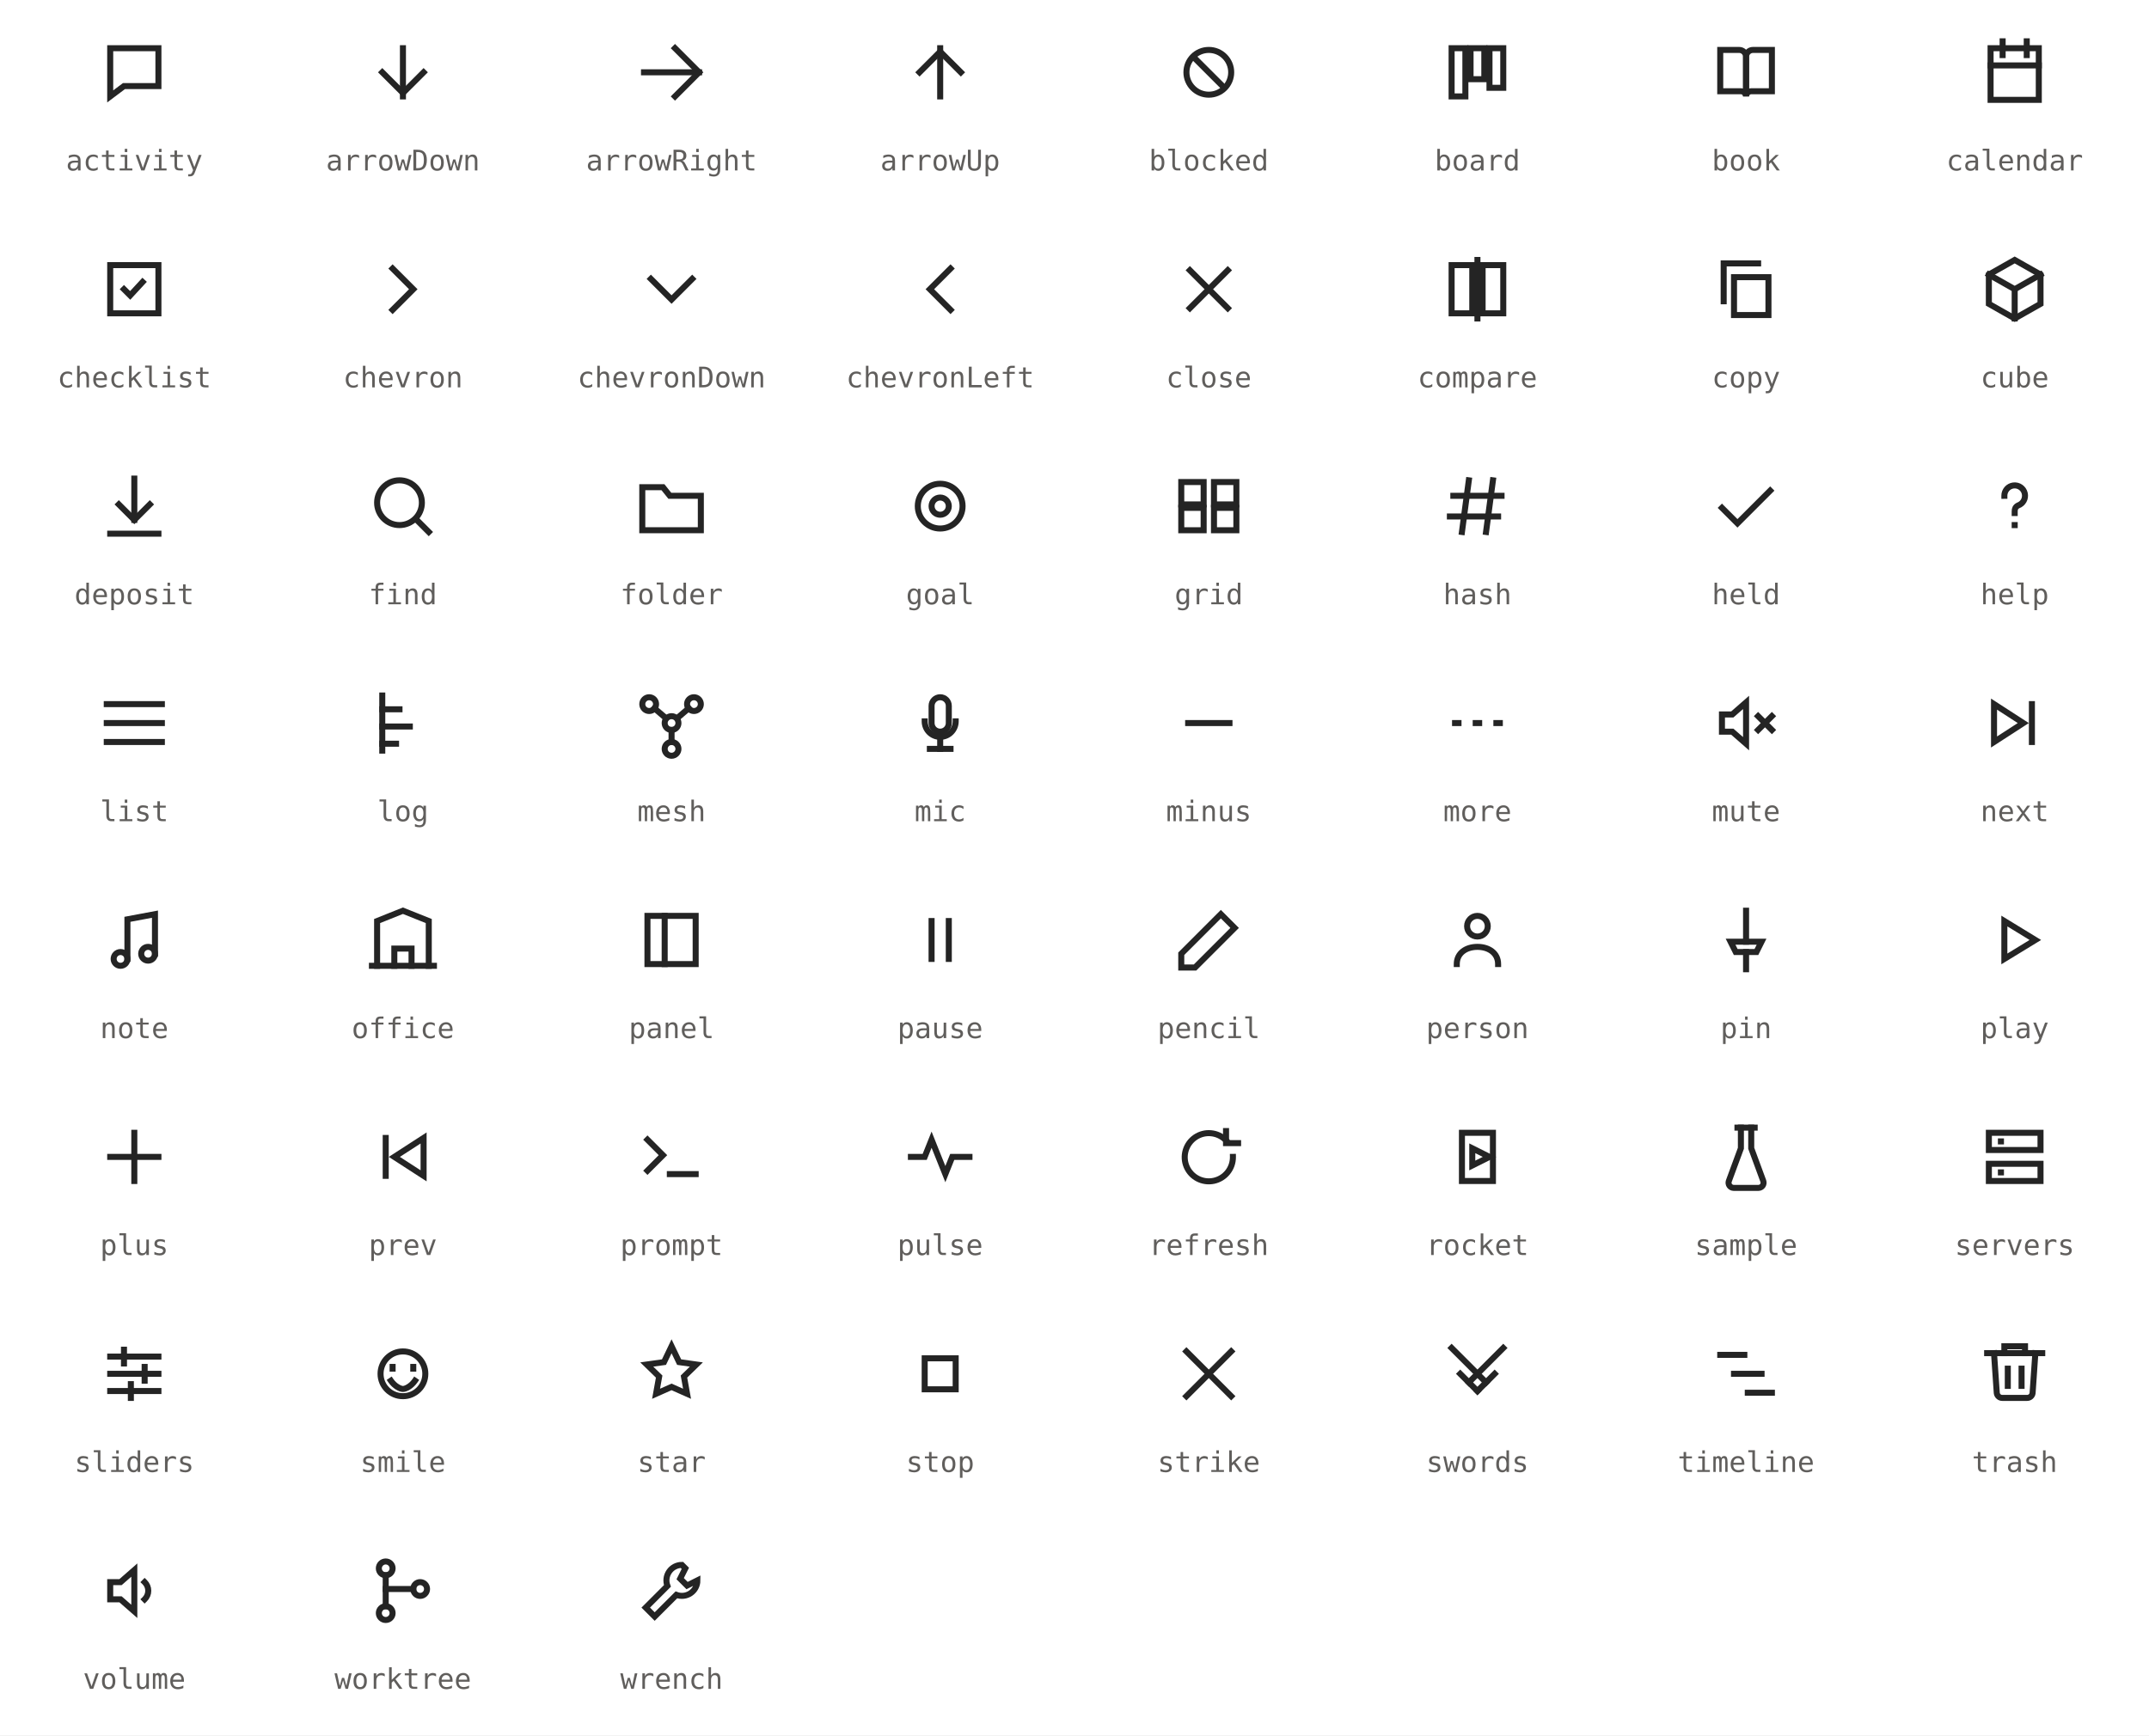
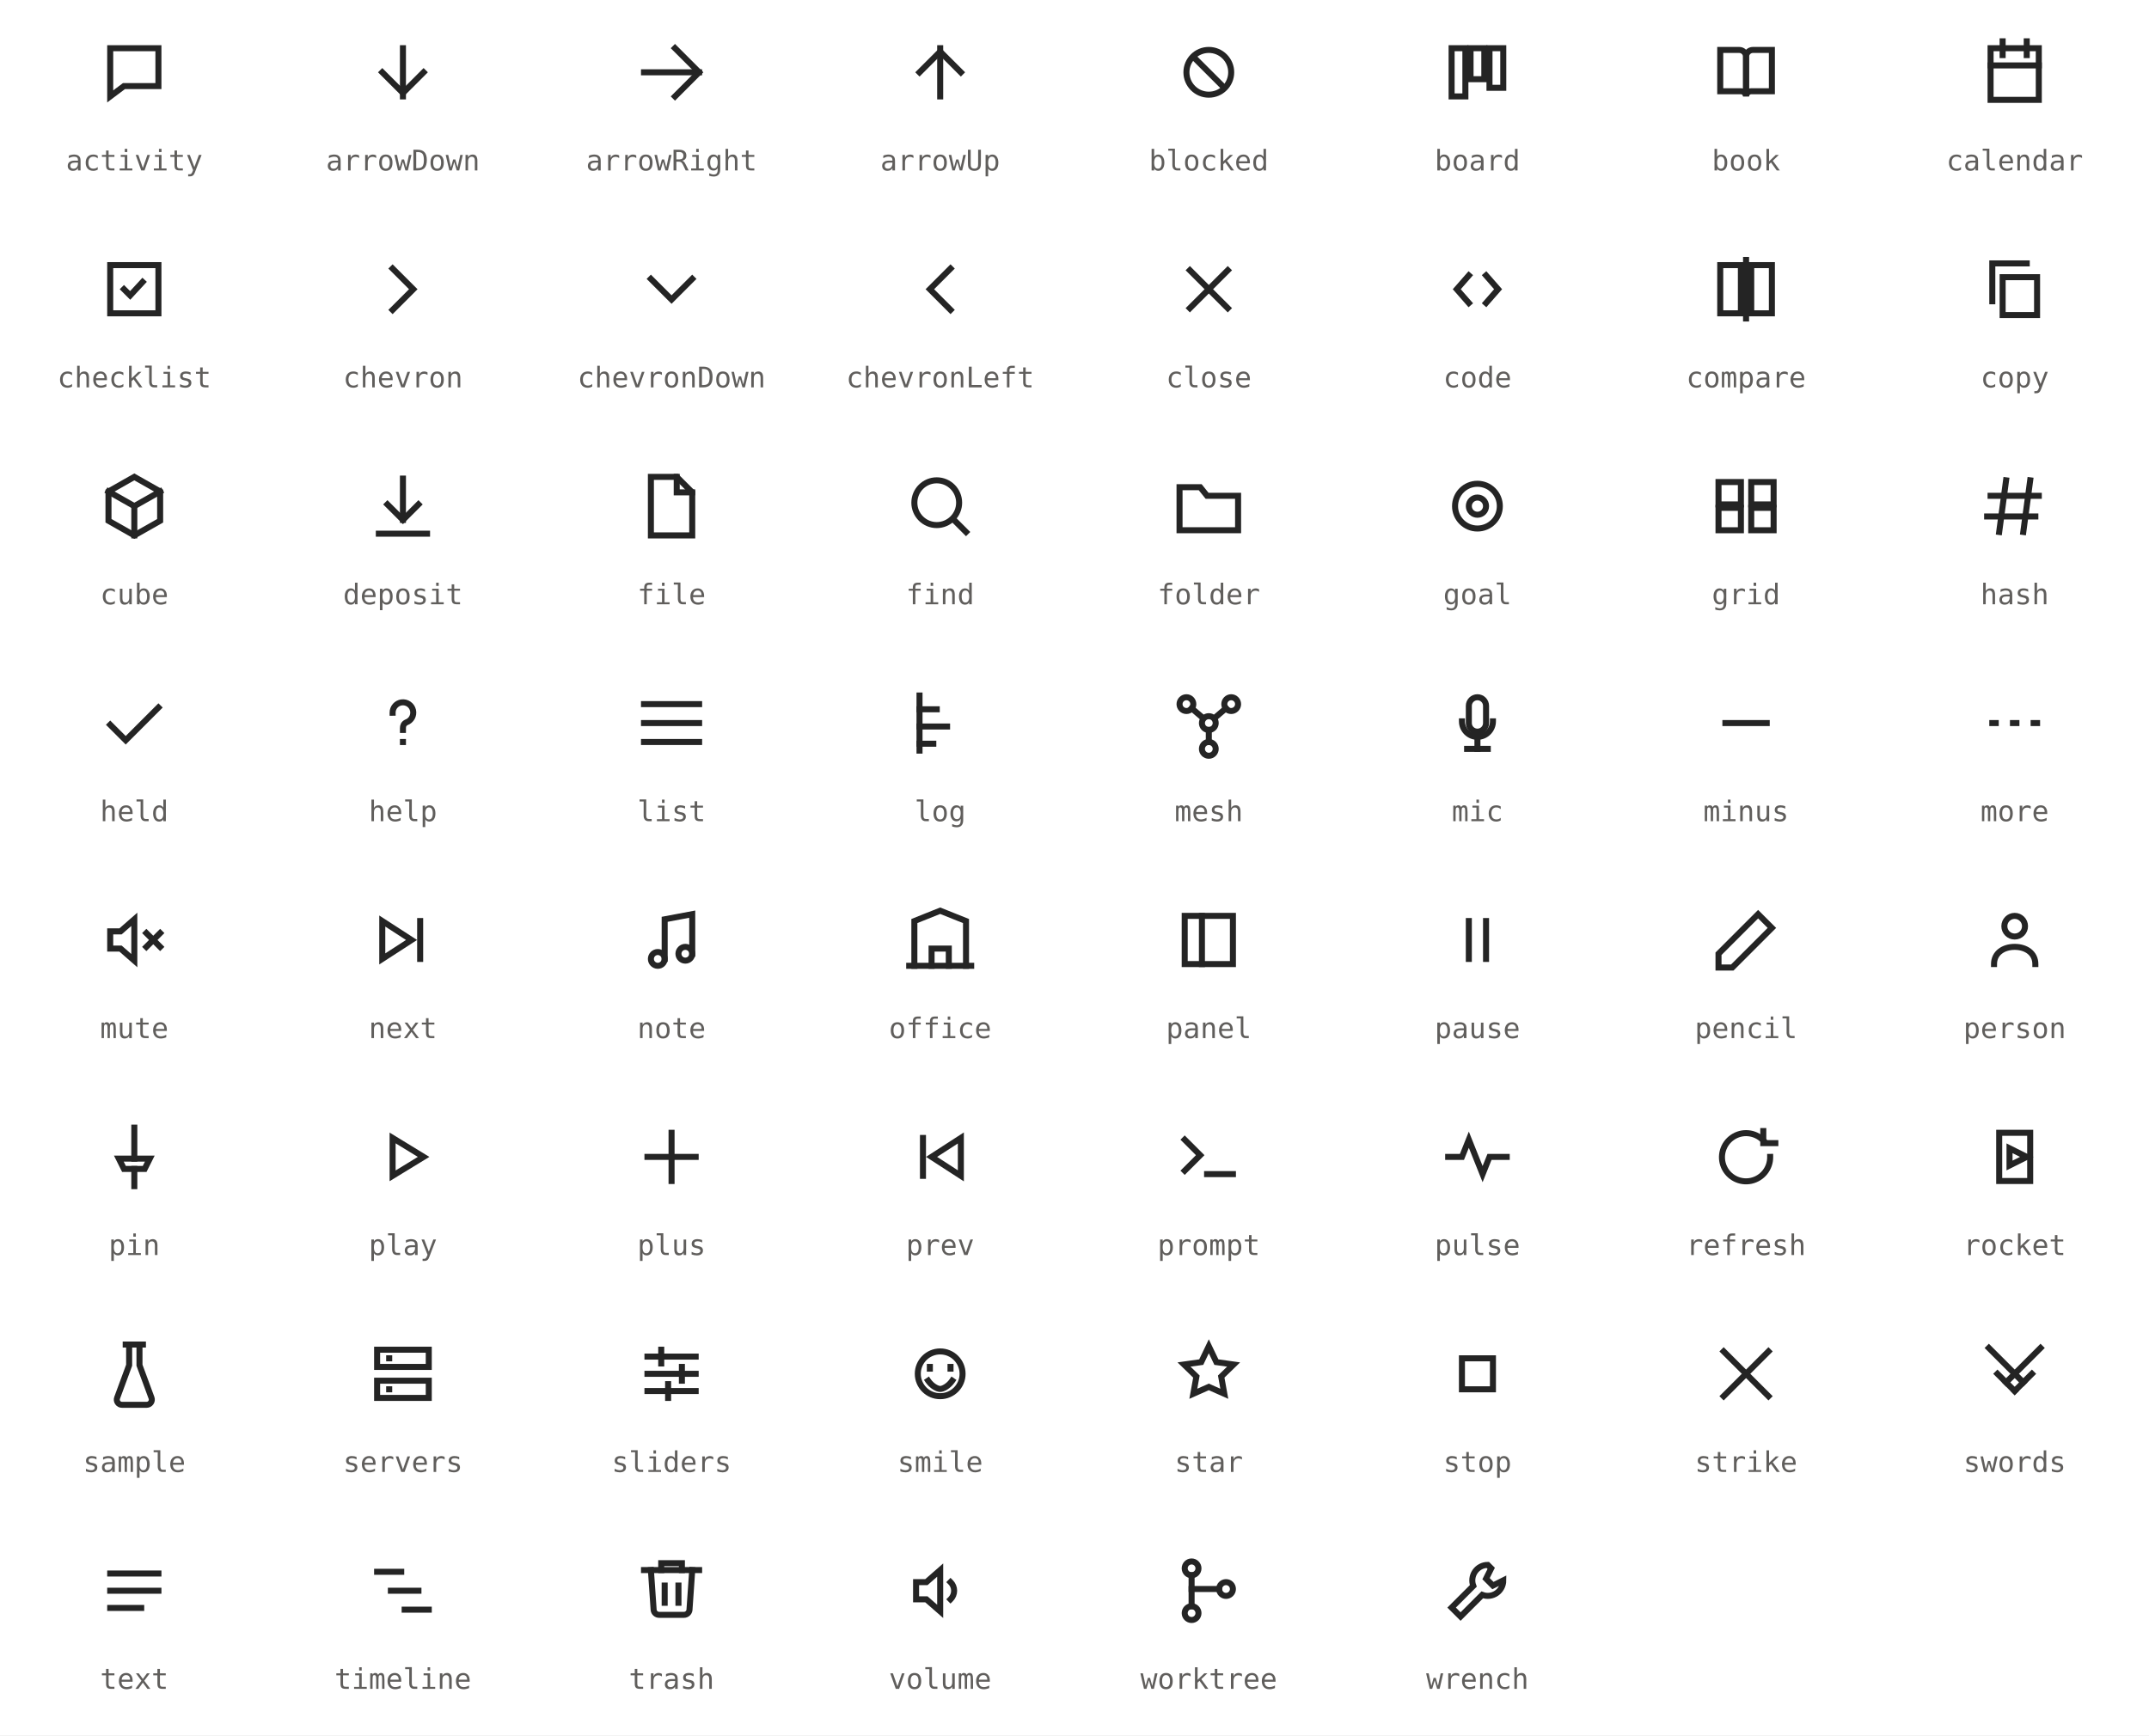
<svg xmlns="http://www.w3.org/2000/svg" viewBox="0 0 832 672" width="832" height="672" role="img" aria-label="clanker icon library">
  <rect width="100%" height="100%" fill="#ffffff" />
  <g transform="translate(36 12) scale(1.333333)" fill="none" stroke="#242424" stroke-width="1.75" stroke-linecap="square" stroke-linejoin="miter">
    <path d="M5 5h14v11H9l-4 3V5z" />
  </g>
  <text x="52" y="66" text-anchor="middle" font-family="ui-monospace, monospace" font-size="11" fill="#605e5c">activity</text>
  <g transform="translate(140 12) scale(1.333333)" fill="none" stroke="#242424" stroke-width="1.75" stroke-linecap="square" stroke-linejoin="miter">
    <path d="M12 5v14" />
    <path d="M6 12l6 6 6-6" />
  </g>
  <text x="156" y="66" text-anchor="middle" font-family="ui-monospace, monospace" font-size="11" fill="#605e5c">arrowDown</text>
  <g transform="translate(244 12) scale(1.333333)" fill="none" stroke="#242424" stroke-width="1.75" stroke-linecap="square" stroke-linejoin="miter">
    <path d="M4 12h16" />
    <path d="M13 5l7 7-7 7" />
  </g>
  <text x="260" y="66" text-anchor="middle" font-family="ui-monospace, monospace" font-size="11" fill="#605e5c">arrowRight</text>
  <g transform="translate(348 12) scale(1.333333)" fill="none" stroke="#242424" stroke-width="1.75" stroke-linecap="square" stroke-linejoin="miter">
    <path d="M12 19V5" />
    <path d="M6 12l6-6 6 6" />
  </g>
  <text x="364" y="66" text-anchor="middle" font-family="ui-monospace, monospace" font-size="11" fill="#605e5c">arrowUp</text>
  <g transform="translate(452 12) scale(1.333333)" fill="none" stroke="#242424" stroke-width="1.75" stroke-linecap="square" stroke-linejoin="miter">
    <path d="M12 5.5a6.5 6.5 0 110 13 6.5 6.5 0 010-13z" />
    <path d="M8 8l8 8" />
  </g>
  <text x="468" y="66" text-anchor="middle" font-family="ui-monospace, monospace" font-size="11" fill="#605e5c">blocked</text>
  <g transform="translate(556 12) scale(1.333333)" fill="none" stroke="#242424" stroke-width="1.75" stroke-linecap="square" stroke-linejoin="miter">
    <path d="M4.5 5h4v14h-4z" />
    <path d="M10 5h4v9h-4z" />
    <path d="M15.5 5h4v11.5h-4z" />
  </g>
  <text x="572" y="66" text-anchor="middle" font-family="ui-monospace, monospace" font-size="11" fill="#605e5c">board</text>
  <g transform="translate(660 12) scale(1.333333)" fill="none" stroke="#242424" stroke-width="1.75" stroke-linecap="square" stroke-linejoin="miter">
    <path d="M4.5 5.5H10a2 2 0 012 2V19a1.5 1.5 0 00-1.5-1.5h-6z" />
    <path d="M19.5 5.5H14a2 2 0 00-2 2V19a1.5 1.5 0 011.5-1.5h6z" />
  </g>
  <text x="676" y="66" text-anchor="middle" font-family="ui-monospace, monospace" font-size="11" fill="#605e5c">book</text>
  <g transform="translate(764 12) scale(1.333333)" fill="none" stroke="#242424" stroke-width="1.75" stroke-linecap="square" stroke-linejoin="miter">
    <path d="M5 5h14v15H5z" />
    <path d="M5 10h14" />
    <path d="M8.5 3v4" />
    <path d="M15.5 3v4" />
  </g>
  <text x="780" y="66" text-anchor="middle" font-family="ui-monospace, monospace" font-size="11" fill="#605e5c">calendar</text>
  <g transform="translate(36 96) scale(1.333333)" fill="none" stroke="#242424" stroke-width="1.75" stroke-linecap="square" stroke-linejoin="miter">
    <path d="M5 5h14v14H5z" />
    <path d="M9 12l1.8 1.8 3.6-3.9" />
  </g>
  <text x="52" y="150" text-anchor="middle" font-family="ui-monospace, monospace" font-size="11" fill="#605e5c">checklist</text>
  <g transform="translate(140 96) scale(1.333333)" fill="none" stroke="#242424" stroke-width="1.75" stroke-linecap="square" stroke-linejoin="miter">
    <path d="M9 6l6 6-6 6" />
  </g>
  <text x="156" y="150" text-anchor="middle" font-family="ui-monospace, monospace" font-size="11" fill="#605e5c">chevron</text>
  <g transform="translate(244 96) scale(1.333333)" fill="none" stroke="#242424" stroke-width="1.75" stroke-linecap="square" stroke-linejoin="miter">
    <path d="M6 9l6 6 6-6" />
  </g>
  <text x="260" y="150" text-anchor="middle" font-family="ui-monospace, monospace" font-size="11" fill="#605e5c">chevronDown</text>
  <g transform="translate(348 96) scale(1.333333)" fill="none" stroke="#242424" stroke-width="1.75" stroke-linecap="square" stroke-linejoin="miter">
    <path d="M15 6l-6 6 6 6" />
  </g>
  <text x="364" y="150" text-anchor="middle" font-family="ui-monospace, monospace" font-size="11" fill="#605e5c">chevronLeft</text>
  <g transform="translate(452 96) scale(1.333333)" fill="none" stroke="#242424" stroke-width="1.75" stroke-linecap="square" stroke-linejoin="miter">
    <path d="M6.5 6.5l11 11" />
    <path d="M17.5 6.5l-11 11" />
  </g>
  <text x="468" y="150" text-anchor="middle" font-family="ui-monospace, monospace" font-size="11" fill="#605e5c">close</text>
  <g transform="translate(556 96) scale(1.333333)" fill="none" stroke="#242424" stroke-width="1.75" stroke-linecap="square" stroke-linejoin="miter">
+     <path d="M9.5 8L6 12l3.5 4" />
+     <path d="M14.5 8L18 12l-3.5 4" />
+   </g>
+   <text x="572" y="150" text-anchor="middle" font-family="ui-monospace, monospace" font-size="11" fill="#605e5c">code</text>
+   <g transform="translate(660 96) scale(1.333333)" fill="none" stroke="#242424" stroke-width="1.75" stroke-linecap="square" stroke-linejoin="miter">
    <path d="M4.5 5h6v14h-6z" />
    <path d="M13.5 5h6v14h-6z" />
    <path d="M12 3.5v17" />
  </g>
-   <text x="572" y="150" text-anchor="middle" font-family="ui-monospace, monospace" font-size="11" fill="#605e5c">compare</text>
-   <g transform="translate(660 96) scale(1.333333)" fill="none" stroke="#242424" stroke-width="1.75" stroke-linecap="square" stroke-linejoin="miter">
+   <text x="676" y="150" text-anchor="middle" font-family="ui-monospace, monospace" font-size="11" fill="#605e5c">compare</text>
+   <g transform="translate(764 96) scale(1.333333)" fill="none" stroke="#242424" stroke-width="1.75" stroke-linecap="square" stroke-linejoin="miter">
    <path d="M8.5 8.5h10v11h-10z" />
    <path d="M5.5 15.5v-11h10" />
  </g>
-   <text x="676" y="150" text-anchor="middle" font-family="ui-monospace, monospace" font-size="11" fill="#605e5c">copy</text>
-   <g transform="translate(764 96) scale(1.333333)" fill="none" stroke="#242424" stroke-width="1.75" stroke-linecap="square" stroke-linejoin="miter">
+   <text x="780" y="150" text-anchor="middle" font-family="ui-monospace, monospace" font-size="11" fill="#605e5c">copy</text>
+   <g transform="translate(36 180) scale(1.333333)" fill="none" stroke="#242424" stroke-width="1.75" stroke-linecap="square" stroke-linejoin="miter">
    <path d="M12 3.5l7.5 4.25v8.5L12 20.5l-7.5-4.25v-8.5z" />
    <path d="M4.5 7.75L12 12l7.5-4.25" />
    <path d="M12 12v8.5" />
  </g>
-   <text x="780" y="150" text-anchor="middle" font-family="ui-monospace, monospace" font-size="11" fill="#605e5c">cube</text>
-   <g transform="translate(36 180) scale(1.333333)" fill="none" stroke="#242424" stroke-width="1.75" stroke-linecap="square" stroke-linejoin="miter">
+   <text x="52" y="234" text-anchor="middle" font-family="ui-monospace, monospace" font-size="11" fill="#605e5c">cube</text>
+   <g transform="translate(140 180) scale(1.333333)" fill="none" stroke="#242424" stroke-width="1.75" stroke-linecap="square" stroke-linejoin="miter">
    <path d="M12 4v12" />
    <path d="M7.5 11.5L12 16l4.5-4.5" />
    <path d="M5 20h14" />
  </g>
-   <text x="52" y="234" text-anchor="middle" font-family="ui-monospace, monospace" font-size="11" fill="#605e5c">deposit</text>
-   <g transform="translate(140 180) scale(1.333333)" fill="none" stroke="#242424" stroke-width="1.75" stroke-linecap="square" stroke-linejoin="miter">
+   <text x="156" y="234" text-anchor="middle" font-family="ui-monospace, monospace" font-size="11" fill="#605e5c">deposit</text>
+   <g transform="translate(244 180) scale(1.333333)" fill="none" stroke="#242424" stroke-width="1.75" stroke-linecap="square" stroke-linejoin="miter">
+     <path d="M6 3.5h7.5l4.5 4.5v12.5h-12z" />
+     <path d="M13.5 3.5V8h4.5" />
+   </g>
+   <text x="260" y="234" text-anchor="middle" font-family="ui-monospace, monospace" font-size="11" fill="#605e5c">file</text>
+   <g transform="translate(348 180) scale(1.333333)" fill="none" stroke="#242424" stroke-width="1.75" stroke-linecap="square" stroke-linejoin="miter">
    <path d="M11 4.5a6.5 6.5 0 100 13 6.5 6.5 0 000-13z" />
    <path d="M16 16l3.5 3.5" />
  </g>
-   <text x="156" y="234" text-anchor="middle" font-family="ui-monospace, monospace" font-size="11" fill="#605e5c">find</text>
-   <g transform="translate(244 180) scale(1.333333)" fill="none" stroke="#242424" stroke-width="1.75" stroke-linecap="square" stroke-linejoin="miter">
+   <text x="364" y="234" text-anchor="middle" font-family="ui-monospace, monospace" font-size="11" fill="#605e5c">find</text>
+   <g transform="translate(452 180) scale(1.333333)" fill="none" stroke="#242424" stroke-width="1.75" stroke-linecap="square" stroke-linejoin="miter">
    <path d="M3.5 6.5h6l2 2.5h9v10h-17z" />
  </g>
-   <text x="260" y="234" text-anchor="middle" font-family="ui-monospace, monospace" font-size="11" fill="#605e5c">folder</text>
-   <g transform="translate(348 180) scale(1.333333)" fill="none" stroke="#242424" stroke-width="1.75" stroke-linecap="square" stroke-linejoin="miter">
+   <text x="468" y="234" text-anchor="middle" font-family="ui-monospace, monospace" font-size="11" fill="#605e5c">folder</text>
+   <g transform="translate(556 180) scale(1.333333)" fill="none" stroke="#242424" stroke-width="1.75" stroke-linecap="square" stroke-linejoin="miter">
    <path d="M12 5.5a6.5 6.5 0 110 13 6.5 6.5 0 010-13z" />
    <path d="M12 9.5a2.5 2.5 0 110 5 2.5 2.5 0 010-5z" />
  </g>
-   <text x="364" y="234" text-anchor="middle" font-family="ui-monospace, monospace" font-size="11" fill="#605e5c">goal</text>
-   <g transform="translate(452 180) scale(1.333333)" fill="none" stroke="#242424" stroke-width="1.75" stroke-linecap="square" stroke-linejoin="miter">
+   <text x="572" y="234" text-anchor="middle" font-family="ui-monospace, monospace" font-size="11" fill="#605e5c">goal</text>
+   <g transform="translate(660 180) scale(1.333333)" fill="none" stroke="#242424" stroke-width="1.75" stroke-linecap="square" stroke-linejoin="miter">
    <path d="M4 5h6.5v6.5H4z" />
    <path d="M13.5 5H20v6.5h-6.5z" />
    <path d="M4 12.5h6.5V19H4z" />
    <path d="M13.5 12.5H20V19h-6.5z" />
  </g>
-   <text x="468" y="234" text-anchor="middle" font-family="ui-monospace, monospace" font-size="11" fill="#605e5c">grid</text>
-   <g transform="translate(556 180) scale(1.333333)" fill="none" stroke="#242424" stroke-width="1.75" stroke-linecap="square" stroke-linejoin="miter">
+   <text x="676" y="234" text-anchor="middle" font-family="ui-monospace, monospace" font-size="11" fill="#605e5c">grid</text>
+   <g transform="translate(764 180) scale(1.333333)" fill="none" stroke="#242424" stroke-width="1.75" stroke-linecap="square" stroke-linejoin="miter">
    <path d="M9.5 4.5l-2 15" />
    <path d="M16.5 4.5l-2 15" />
    <path d="M5 9h14" />
    <path d="M4 15h14" />
  </g>
-   <text x="572" y="234" text-anchor="middle" font-family="ui-monospace, monospace" font-size="11" fill="#605e5c">hash</text>
-   <g transform="translate(660 180) scale(1.333333)" fill="none" stroke="#242424" stroke-width="1.75" stroke-linecap="square" stroke-linejoin="miter">
+   <text x="780" y="234" text-anchor="middle" font-family="ui-monospace, monospace" font-size="11" fill="#605e5c">hash</text>
+   <g transform="translate(36 264) scale(1.333333)" fill="none" stroke="#242424" stroke-width="1.75" stroke-linecap="square" stroke-linejoin="miter">
    <path d="M5 12.5l4.5 4.5L19 7.5" />
  </g>
-   <text x="676" y="234" text-anchor="middle" font-family="ui-monospace, monospace" font-size="11" fill="#605e5c">held</text>
-   <g transform="translate(764 180) scale(1.333333)" fill="none" stroke="#242424" stroke-width="1.75" stroke-linecap="square" stroke-linejoin="miter">
+   <text x="52" y="318" text-anchor="middle" font-family="ui-monospace, monospace" font-size="11" fill="#605e5c">held</text>
+   <g transform="translate(140 264) scale(1.333333)" fill="none" stroke="#242424" stroke-width="1.75" stroke-linecap="square" stroke-linejoin="miter">
    <path d="M9 9a3 3 0 114 2.8c-.8.4-1 1-1 1.7v.5" />
    <path d="M12 17.5v.01" />
  </g>
-   <text x="780" y="234" text-anchor="middle" font-family="ui-monospace, monospace" font-size="11" fill="#605e5c">help</text>
-   <g transform="translate(36 264) scale(1.333333)" fill="none" stroke="#242424" stroke-width="1.75" stroke-linecap="square" stroke-linejoin="miter">
+   <text x="156" y="318" text-anchor="middle" font-family="ui-monospace, monospace" font-size="11" fill="#605e5c">help</text>
+   <g transform="translate(244 264) scale(1.333333)" fill="none" stroke="#242424" stroke-width="1.75" stroke-linecap="square" stroke-linejoin="miter">
    <path d="M4 6.5h16" />
    <path d="M4 12h16" />
    <path d="M4 17.5h16" />
  </g>
-   <text x="52" y="318" text-anchor="middle" font-family="ui-monospace, monospace" font-size="11" fill="#605e5c">list</text>
-   <g transform="translate(140 264) scale(1.333333)" fill="none" stroke="#242424" stroke-width="1.75" stroke-linecap="square" stroke-linejoin="miter">
+   <text x="260" y="318" text-anchor="middle" font-family="ui-monospace, monospace" font-size="11" fill="#605e5c">list</text>
+   <g transform="translate(348 264) scale(1.333333)" fill="none" stroke="#242424" stroke-width="1.75" stroke-linecap="square" stroke-linejoin="miter">
    <path d="M6 4v16" />
    <path d="M6 8h5" />
    <path d="M6 13h8" />
    <path d="M6 18h4" />
  </g>
-   <text x="156" y="318" text-anchor="middle" font-family="ui-monospace, monospace" font-size="11" fill="#605e5c">log</text>
-   <g transform="translate(244 264) scale(1.333333)" fill="none" stroke="#242424" stroke-width="1.75" stroke-linecap="square" stroke-linejoin="miter">
+   <text x="364" y="318" text-anchor="middle" font-family="ui-monospace, monospace" font-size="11" fill="#605e5c">log</text>
+   <g transform="translate(452 264) scale(1.333333)" fill="none" stroke="#242424" stroke-width="1.75" stroke-linecap="square" stroke-linejoin="miter">
    <path d="M12 10a2 2 0 110 4 2 2 0 010-4z" />
    <path d="M5.5 4.5a2 2 0 110 4 2 2 0 010-4z" />
    <path d="M18.5 4.5a2 2 0 110 4 2 2 0 010-4z" />
    <path d="M12 17.5a2 2 0 110 4 2 2 0 010-4z" />
    <path d="M7 7.7l3.4 2.9" />
    <path d="M17 7.7l-3.4 2.9" />
    <path d="M12 14v3.5" />
  </g>
-   <text x="260" y="318" text-anchor="middle" font-family="ui-monospace, monospace" font-size="11" fill="#605e5c">mesh</text>
-   <g transform="translate(348 264) scale(1.333333)" fill="none" stroke="#242424" stroke-width="1.75" stroke-linecap="square" stroke-linejoin="miter">
+   <text x="468" y="318" text-anchor="middle" font-family="ui-monospace, monospace" font-size="11" fill="#605e5c">mesh</text>
+   <g transform="translate(556 264) scale(1.333333)" fill="none" stroke="#242424" stroke-width="1.75" stroke-linecap="square" stroke-linejoin="miter">
    <path d="M12 4.5a2.5 2.5 0 00-2.5 2.5v5a2.5 2.5 0 005 0v-5A2.5 2.5 0 0012 4.5z" />
    <path d="M7.5 11.5a4.5 4.5 0 009 0" />
    <path d="M12 16v3.5" />
    <path d="M9 19.5h6" />
  </g>
-   <text x="364" y="318" text-anchor="middle" font-family="ui-monospace, monospace" font-size="11" fill="#605e5c">mic</text>
-   <g transform="translate(452 264) scale(1.333333)" fill="none" stroke="#242424" stroke-width="1.75" stroke-linecap="square" stroke-linejoin="miter">
+   <text x="572" y="318" text-anchor="middle" font-family="ui-monospace, monospace" font-size="11" fill="#605e5c">mic</text>
+   <g transform="translate(660 264) scale(1.333333)" fill="none" stroke="#242424" stroke-width="1.75" stroke-linecap="square" stroke-linejoin="miter">
    <path d="M6 12h12" />
  </g>
-   <text x="468" y="318" text-anchor="middle" font-family="ui-monospace, monospace" font-size="11" fill="#605e5c">minus</text>
-   <g transform="translate(556 264) scale(1.333333)" fill="none" stroke="#242424" stroke-width="1.75" stroke-linecap="square" stroke-linejoin="miter">
+   <text x="676" y="318" text-anchor="middle" font-family="ui-monospace, monospace" font-size="11" fill="#605e5c">minus</text>
+   <g transform="translate(764 264) scale(1.333333)" fill="none" stroke="#242424" stroke-width="1.75" stroke-linecap="square" stroke-linejoin="miter">
    <path d="M5.5 12h1" />
    <path d="M11.5 12h1" />
    <path d="M17.5 12h1" />
  </g>
-   <text x="572" y="318" text-anchor="middle" font-family="ui-monospace, monospace" font-size="11" fill="#605e5c">more</text>
-   <g transform="translate(660 264) scale(1.333333)" fill="none" stroke="#242424" stroke-width="1.75" stroke-linecap="square" stroke-linejoin="miter">
+   <text x="780" y="318" text-anchor="middle" font-family="ui-monospace, monospace" font-size="11" fill="#605e5c">more</text>
+   <g transform="translate(36 348) scale(1.333333)" fill="none" stroke="#242424" stroke-width="1.75" stroke-linecap="square" stroke-linejoin="miter">
    <path d="M5 9.5h3l4-3.5v12l-4-3.5H5z" />
    <path d="M15.5 10l4 4" />
    <path d="M19.5 10l-4 4" />
  </g>
-   <text x="676" y="318" text-anchor="middle" font-family="ui-monospace, monospace" font-size="11" fill="#605e5c">mute</text>
-   <g transform="translate(764 264) scale(1.333333)" fill="none" stroke="#242424" stroke-width="1.75" stroke-linecap="square" stroke-linejoin="miter">
+   <text x="52" y="402" text-anchor="middle" font-family="ui-monospace, monospace" font-size="11" fill="#605e5c">mute</text>
+   <g transform="translate(140 348) scale(1.333333)" fill="none" stroke="#242424" stroke-width="1.75" stroke-linecap="square" stroke-linejoin="miter">
    <path d="M17 6.5v11" />
    <path d="M6 6.5l8.5 5.5L6 17.5z" />
  </g>
-   <text x="780" y="318" text-anchor="middle" font-family="ui-monospace, monospace" font-size="11" fill="#605e5c">next</text>
-   <g transform="translate(36 348) scale(1.333333)" fill="none" stroke="#242424" stroke-width="1.75" stroke-linecap="square" stroke-linejoin="miter">
+   <text x="156" y="402" text-anchor="middle" font-family="ui-monospace, monospace" font-size="11" fill="#605e5c">next</text>
+   <g transform="translate(244 348) scale(1.333333)" fill="none" stroke="#242424" stroke-width="1.75" stroke-linecap="square" stroke-linejoin="miter">
    <path d="M10 17.5V6l8-1.5V16" />
    <path d="M8 15.5a2 2 0 100 4 2 2 0 000-4z" />
    <path d="M16 14a2 2 0 100 4 2 2 0 000-4z" />
  </g>
-   <text x="52" y="402" text-anchor="middle" font-family="ui-monospace, monospace" font-size="11" fill="#605e5c">note</text>
-   <g transform="translate(140 348) scale(1.333333)" fill="none" stroke="#242424" stroke-width="1.75" stroke-linecap="square" stroke-linejoin="miter">
+   <text x="260" y="402" text-anchor="middle" font-family="ui-monospace, monospace" font-size="11" fill="#605e5c">note</text>
+   <g transform="translate(348 348) scale(1.333333)" fill="none" stroke="#242424" stroke-width="1.75" stroke-linecap="square" stroke-linejoin="miter">
    <path d="M4.5 19.5v-13l7.5-3 7.5 3v13" />
    <path d="M9.5 19.5v-5h5v5" />
    <path d="M3 19.5h18" />
  </g>
-   <text x="156" y="402" text-anchor="middle" font-family="ui-monospace, monospace" font-size="11" fill="#605e5c">office</text>
-   <g transform="translate(244 348) scale(1.333333)" fill="none" stroke="#242424" stroke-width="1.75" stroke-linecap="square" stroke-linejoin="miter">
+   <text x="364" y="402" text-anchor="middle" font-family="ui-monospace, monospace" font-size="11" fill="#605e5c">office</text>
+   <g transform="translate(452 348) scale(1.333333)" fill="none" stroke="#242424" stroke-width="1.75" stroke-linecap="square" stroke-linejoin="miter">
    <path d="M5 5h14v14H5z" />
    <path d="M10 5v14" />
  </g>
-   <text x="260" y="402" text-anchor="middle" font-family="ui-monospace, monospace" font-size="11" fill="#605e5c">panel</text>
-   <g transform="translate(348 348) scale(1.333333)" fill="none" stroke="#242424" stroke-width="1.75" stroke-linecap="square" stroke-linejoin="miter">
+   <text x="468" y="402" text-anchor="middle" font-family="ui-monospace, monospace" font-size="11" fill="#605e5c">panel</text>
+   <g transform="translate(556 348) scale(1.333333)" fill="none" stroke="#242424" stroke-width="1.75" stroke-linecap="square" stroke-linejoin="miter">
    <path d="M9.5 6.5v11" />
    <path d="M14.5 6.5v11" />
  </g>
-   <text x="364" y="402" text-anchor="middle" font-family="ui-monospace, monospace" font-size="11" fill="#605e5c">pause</text>
-   <g transform="translate(452 348) scale(1.333333)" fill="none" stroke="#242424" stroke-width="1.75" stroke-linecap="square" stroke-linejoin="miter">
+   <text x="572" y="402" text-anchor="middle" font-family="ui-monospace, monospace" font-size="11" fill="#605e5c">pause</text>
+   <g transform="translate(660 348) scale(1.333333)" fill="none" stroke="#242424" stroke-width="1.75" stroke-linecap="square" stroke-linejoin="miter">
    <path d="M15.5 4.5L19.5 8.5 8 20H4v-4L15.5 4.5z" />
  </g>
-   <text x="468" y="402" text-anchor="middle" font-family="ui-monospace, monospace" font-size="11" fill="#605e5c">pencil</text>
-   <g transform="translate(556 348) scale(1.333333)" fill="none" stroke="#242424" stroke-width="1.75" stroke-linecap="square" stroke-linejoin="miter">
+   <text x="676" y="402" text-anchor="middle" font-family="ui-monospace, monospace" font-size="11" fill="#605e5c">pencil</text>
+   <g transform="translate(764 348) scale(1.333333)" fill="none" stroke="#242424" stroke-width="1.75" stroke-linecap="square" stroke-linejoin="miter">
    <path d="M12 5a3 3 0 100 6 3 3 0 000-6z" />
    <path d="M6 19c0-3.2 2.7-5 6-5s6 1.8 6 5" />
  </g>
-   <text x="572" y="402" text-anchor="middle" font-family="ui-monospace, monospace" font-size="11" fill="#605e5c">person</text>
-   <g transform="translate(660 348) scale(1.333333)" fill="none" stroke="#242424" stroke-width="1.75" stroke-linecap="square" stroke-linejoin="miter">
+   <text x="780" y="402" text-anchor="middle" font-family="ui-monospace, monospace" font-size="11" fill="#605e5c">person</text>
+   <g transform="translate(36 432) scale(1.333333)" fill="none" stroke="#242424" stroke-width="1.75" stroke-linecap="square" stroke-linejoin="miter">
    <path d="M12 3.5v9" />
    <path d="M7.5 12.5h9l-1.5 3h-6z" />
    <path d="M12 15.5v5" />
  </g>
-   <text x="676" y="402" text-anchor="middle" font-family="ui-monospace, monospace" font-size="11" fill="#605e5c">pin</text>
-   <g transform="translate(764 348) scale(1.333333)" fill="none" stroke="#242424" stroke-width="1.75" stroke-linecap="square" stroke-linejoin="miter">
+   <text x="52" y="486" text-anchor="middle" font-family="ui-monospace, monospace" font-size="11" fill="#605e5c">pin</text>
+   <g transform="translate(140 432) scale(1.333333)" fill="none" stroke="#242424" stroke-width="1.75" stroke-linecap="square" stroke-linejoin="miter">
    <path d="M9 6.5l9 5.5-9 5.5z" />
  </g>
-   <text x="780" y="402" text-anchor="middle" font-family="ui-monospace, monospace" font-size="11" fill="#605e5c">play</text>
-   <g transform="translate(36 432) scale(1.333333)" fill="none" stroke="#242424" stroke-width="1.75" stroke-linecap="square" stroke-linejoin="miter">
+   <text x="156" y="486" text-anchor="middle" font-family="ui-monospace, monospace" font-size="11" fill="#605e5c">play</text>
+   <g transform="translate(244 432) scale(1.333333)" fill="none" stroke="#242424" stroke-width="1.75" stroke-linecap="square" stroke-linejoin="miter">
    <path d="M12 5v14" />
    <path d="M5 12h14" />
  </g>
-   <text x="52" y="486" text-anchor="middle" font-family="ui-monospace, monospace" font-size="11" fill="#605e5c">plus</text>
-   <g transform="translate(140 432) scale(1.333333)" fill="none" stroke="#242424" stroke-width="1.75" stroke-linecap="square" stroke-linejoin="miter">
+   <text x="260" y="486" text-anchor="middle" font-family="ui-monospace, monospace" font-size="11" fill="#605e5c">plus</text>
+   <g transform="translate(348 432) scale(1.333333)" fill="none" stroke="#242424" stroke-width="1.75" stroke-linecap="square" stroke-linejoin="miter">
    <path d="M7 6.5v11" />
    <path d="M18 6.5l-8.5 5.5L18 17.5z" />
  </g>
-   <text x="156" y="486" text-anchor="middle" font-family="ui-monospace, monospace" font-size="11" fill="#605e5c">prev</text>
-   <g transform="translate(244 432) scale(1.333333)" fill="none" stroke="#242424" stroke-width="1.75" stroke-linecap="square" stroke-linejoin="miter">
+   <text x="364" y="486" text-anchor="middle" font-family="ui-monospace, monospace" font-size="11" fill="#605e5c">prev</text>
+   <g transform="translate(452 432) scale(1.333333)" fill="none" stroke="#242424" stroke-width="1.75" stroke-linecap="square" stroke-linejoin="miter">
    <path d="M5 7l4.5 4.5L5 16" />
    <path d="M11.5 17h7.5" />
  </g>
-   <text x="260" y="486" text-anchor="middle" font-family="ui-monospace, monospace" font-size="11" fill="#605e5c">prompt</text>
-   <g transform="translate(348 432) scale(1.333333)" fill="none" stroke="#242424" stroke-width="1.75" stroke-linecap="square" stroke-linejoin="miter">
+   <text x="468" y="486" text-anchor="middle" font-family="ui-monospace, monospace" font-size="11" fill="#605e5c">prompt</text>
+   <g transform="translate(556 432) scale(1.333333)" fill="none" stroke="#242424" stroke-width="1.75" stroke-linecap="square" stroke-linejoin="miter">
    <path d="M3.5 12h4l2-5 4 10 2-5h5" />
  </g>
-   <text x="364" y="486" text-anchor="middle" font-family="ui-monospace, monospace" font-size="11" fill="#605e5c">pulse</text>
-   <g transform="translate(452 432) scale(1.333333)" fill="none" stroke="#242424" stroke-width="1.75" stroke-linecap="square" stroke-linejoin="miter">
+   <text x="572" y="486" text-anchor="middle" font-family="ui-monospace, monospace" font-size="11" fill="#605e5c">pulse</text>
+   <g transform="translate(660 432) scale(1.333333)" fill="none" stroke="#242424" stroke-width="1.75" stroke-linecap="square" stroke-linejoin="miter">
    <path d="M19 12a7 7 0 11-2.1-4.9" />
    <path d="M17 4.5V8h3.5" />
  </g>
-   <text x="468" y="486" text-anchor="middle" font-family="ui-monospace, monospace" font-size="11" fill="#605e5c">refresh</text>
-   <g transform="translate(556 432) scale(1.333333)" fill="none" stroke="#242424" stroke-width="1.75" stroke-linecap="square" stroke-linejoin="miter">
+   <text x="676" y="486" text-anchor="middle" font-family="ui-monospace, monospace" font-size="11" fill="#605e5c">refresh</text>
+   <g transform="translate(764 432) scale(1.333333)" fill="none" stroke="#242424" stroke-width="1.75" stroke-linecap="square" stroke-linejoin="miter">
    <path d="M7.5 5h9v14h-9z" />
    <path d="M10.5 9.5l5 2.5-5 2.5z" />
  </g>
-   <text x="572" y="486" text-anchor="middle" font-family="ui-monospace, monospace" font-size="11" fill="#605e5c">rocket</text>
-   <g transform="translate(660 432) scale(1.333333)" fill="none" stroke="#242424" stroke-width="1.75" stroke-linecap="square" stroke-linejoin="miter">
+   <text x="780" y="486" text-anchor="middle" font-family="ui-monospace, monospace" font-size="11" fill="#605e5c">rocket</text>
+   <g transform="translate(36 516) scale(1.333333)" fill="none" stroke="#242424" stroke-width="1.75" stroke-linecap="square" stroke-linejoin="miter">
    <path d="M9.5 3.5h5" />
    <path d="M10.5 3.5v6L7 19a1.5 1.5 0 001.4 2h7.2a1.5 1.5 0 001.4-2l-3.5-9.5v-6" />
  </g>
-   <text x="676" y="486" text-anchor="middle" font-family="ui-monospace, monospace" font-size="11" fill="#605e5c">sample</text>
-   <g transform="translate(764 432) scale(1.333333)" fill="none" stroke="#242424" stroke-width="1.75" stroke-linecap="square" stroke-linejoin="miter">
+   <text x="52" y="570" text-anchor="middle" font-family="ui-monospace, monospace" font-size="11" fill="#605e5c">sample</text>
+   <g transform="translate(140 516) scale(1.333333)" fill="none" stroke="#242424" stroke-width="1.75" stroke-linecap="square" stroke-linejoin="miter">
    <path d="M4.5 5h15v5h-15z" />
    <path d="M4.5 14h15v5h-15z" />
    <path d="M8 7.5h.01" />
    <path d="M8 16.5h.01" />
  </g>
-   <text x="780" y="486" text-anchor="middle" font-family="ui-monospace, monospace" font-size="11" fill="#605e5c">servers</text>
-   <g transform="translate(36 516) scale(1.333333)" fill="none" stroke="#242424" stroke-width="1.75" stroke-linecap="square" stroke-linejoin="miter">
+   <text x="156" y="570" text-anchor="middle" font-family="ui-monospace, monospace" font-size="11" fill="#605e5c">servers</text>
+   <g transform="translate(244 516) scale(1.333333)" fill="none" stroke="#242424" stroke-width="1.75" stroke-linecap="square" stroke-linejoin="miter">
    <path d="M5 7h14" />
    <path d="M5 12h14" />
    <path d="M5 17h14" />
    <path d="M9 5v4" />
    <path d="M15 10v4" />
    <path d="M11 15v4" />
  </g>
-   <text x="52" y="570" text-anchor="middle" font-family="ui-monospace, monospace" font-size="11" fill="#605e5c">sliders</text>
-   <g transform="translate(140 516) scale(1.333333)" fill="none" stroke="#242424" stroke-width="1.75" stroke-linecap="square" stroke-linejoin="miter">
+   <text x="260" y="570" text-anchor="middle" font-family="ui-monospace, monospace" font-size="11" fill="#605e5c">sliders</text>
+   <g transform="translate(348 516) scale(1.333333)" fill="none" stroke="#242424" stroke-width="1.75" stroke-linecap="square" stroke-linejoin="miter">
    <path d="M12 5.5a6.5 6.5 0 110 13 6.5 6.5 0 010-13z" />
    <path d="M9 10v.5" />
    <path d="M15 10v.5" />
    <path d="M8.5 14c1.1 1.6 2.7 2.4 3.5 2.4s2.4-.8 3.5-2.4" />
  </g>
-   <text x="156" y="570" text-anchor="middle" font-family="ui-monospace, monospace" font-size="11" fill="#605e5c">smile</text>
-   <g transform="translate(244 516) scale(1.333333)" fill="none" stroke="#242424" stroke-width="1.75" stroke-linecap="square" stroke-linejoin="miter">
+   <text x="364" y="570" text-anchor="middle" font-family="ui-monospace, monospace" font-size="11" fill="#605e5c">smile</text>
+   <g transform="translate(452 516) scale(1.333333)" fill="none" stroke="#242424" stroke-width="1.75" stroke-linecap="square" stroke-linejoin="miter">
    <path d="M12 4l2.2 4.6 5 .7-3.6 3.5.9 5L12 15.8 7.5 17.8l.9-5L4.8 9.3l5-.7z" />
  </g>
-   <text x="260" y="570" text-anchor="middle" font-family="ui-monospace, monospace" font-size="11" fill="#605e5c">star</text>
-   <g transform="translate(348 516) scale(1.333333)" fill="none" stroke="#242424" stroke-width="1.75" stroke-linecap="square" stroke-linejoin="miter">
+   <text x="468" y="570" text-anchor="middle" font-family="ui-monospace, monospace" font-size="11" fill="#605e5c">star</text>
+   <g transform="translate(556 516) scale(1.333333)" fill="none" stroke="#242424" stroke-width="1.75" stroke-linecap="square" stroke-linejoin="miter">
    <path d="M7.5 7.5h9v9h-9z" />
  </g>
-   <text x="364" y="570" text-anchor="middle" font-family="ui-monospace, monospace" font-size="11" fill="#605e5c">stop</text>
-   <g transform="translate(452 516) scale(1.333333)" fill="none" stroke="#242424" stroke-width="1.75" stroke-linecap="square" stroke-linejoin="miter">
+   <text x="572" y="570" text-anchor="middle" font-family="ui-monospace, monospace" font-size="11" fill="#605e5c">stop</text>
+   <g transform="translate(660 516) scale(1.333333)" fill="none" stroke="#242424" stroke-width="1.75" stroke-linecap="square" stroke-linejoin="miter">
    <path d="M5.5 5.5l13 13" />
    <path d="M18.5 5.5l-13 13" />
  </g>
-   <text x="468" y="570" text-anchor="middle" font-family="ui-monospace, monospace" font-size="11" fill="#605e5c">strike</text>
-   <g transform="translate(556 516) scale(1.333333)" fill="none" stroke="#242424" stroke-width="1.75" stroke-linecap="square" stroke-linejoin="miter">
+   <text x="676" y="570" text-anchor="middle" font-family="ui-monospace, monospace" font-size="11" fill="#605e5c">strike</text>
+   <g transform="translate(764 516) scale(1.333333)" fill="none" stroke="#242424" stroke-width="1.75" stroke-linecap="square" stroke-linejoin="miter">
    <path d="M4.5 4.5l10 10" />
    <path d="M12 17l5-5" />
    <path d="M19.5 4.5l-10 10" />
    <path d="M7 12l5 5" />
  </g>
-   <text x="572" y="570" text-anchor="middle" font-family="ui-monospace, monospace" font-size="11" fill="#605e5c">swords</text>
-   <g transform="translate(660 516) scale(1.333333)" fill="none" stroke="#242424" stroke-width="1.75" stroke-linecap="square" stroke-linejoin="miter">
+   <text x="780" y="570" text-anchor="middle" font-family="ui-monospace, monospace" font-size="11" fill="#605e5c">swords</text>
+   <g transform="translate(36 600) scale(1.333333)" fill="none" stroke="#242424" stroke-width="1.75" stroke-linecap="square" stroke-linejoin="miter">
+     <path d="M5 7h14" />
+     <path d="M5 12h14" />
+     <path d="M5 17h9" />
+   </g>
+   <text x="52" y="654" text-anchor="middle" font-family="ui-monospace, monospace" font-size="11" fill="#605e5c">text</text>
+   <g transform="translate(140 600) scale(1.333333)" fill="none" stroke="#242424" stroke-width="1.75" stroke-linecap="square" stroke-linejoin="miter">
    <path d="M4.5 6.5h7" />
    <path d="M8.5 12h8" />
    <path d="M12.5 17.5h7" />
  </g>
-   <text x="676" y="570" text-anchor="middle" font-family="ui-monospace, monospace" font-size="11" fill="#605e5c">timeline</text>
-   <g transform="translate(764 516) scale(1.333333)" fill="none" stroke="#242424" stroke-width="1.75" stroke-linecap="square" stroke-linejoin="miter">
+   <text x="156" y="654" text-anchor="middle" font-family="ui-monospace, monospace" font-size="11" fill="#605e5c">timeline</text>
+   <g transform="translate(244 600) scale(1.333333)" fill="none" stroke="#242424" stroke-width="1.75" stroke-linecap="square" stroke-linejoin="miter">
    <path d="M6 6l.8 11.6a1.6 1.6 0 001.6 1.4h7.2a1.6 1.6 0 001.6-1.4L18 6" />
    <path d="M4 6h16" />
    <path d="M9 6V4h6v2" />
    <path d="M10 10.5v5" />
    <path d="M14 10.5v5" />
  </g>
-   <text x="780" y="570" text-anchor="middle" font-family="ui-monospace, monospace" font-size="11" fill="#605e5c">trash</text>
-   <g transform="translate(36 600) scale(1.333333)" fill="none" stroke="#242424" stroke-width="1.75" stroke-linecap="square" stroke-linejoin="miter">
+   <text x="260" y="654" text-anchor="middle" font-family="ui-monospace, monospace" font-size="11" fill="#605e5c">trash</text>
+   <g transform="translate(348 600) scale(1.333333)" fill="none" stroke="#242424" stroke-width="1.75" stroke-linecap="square" stroke-linejoin="miter">
    <path d="M5 9.5h3l4-3.5v12l-4-3.5H5z" />
    <path d="M15 9.5a3.5 3.5 0 010 5" />
  </g>
-   <text x="52" y="654" text-anchor="middle" font-family="ui-monospace, monospace" font-size="11" fill="#605e5c">volume</text>
-   <g transform="translate(140 600) scale(1.333333)" fill="none" stroke="#242424" stroke-width="1.75" stroke-linecap="square" stroke-linejoin="miter">
+   <text x="364" y="654" text-anchor="middle" font-family="ui-monospace, monospace" font-size="11" fill="#605e5c">volume</text>
+   <g transform="translate(452 600) scale(1.333333)" fill="none" stroke="#242424" stroke-width="1.75" stroke-linecap="square" stroke-linejoin="miter">
    <path d="M7 7.5v9" />
    <path d="M7 11.5h8" />
    <path d="M7 3.5a2 2 0 110 4 2 2 0 010-4z" />
    <path d="M7 16.5a2 2 0 110 4 2 2 0 010-4z" />
    <path d="M17 9.5a2 2 0 110 4 2 2 0 010-4z" />
  </g>
-   <text x="156" y="654" text-anchor="middle" font-family="ui-monospace, monospace" font-size="11" fill="#605e5c">worktree</text>
-   <g transform="translate(244 600) scale(1.333333)" fill="none" stroke="#242424" stroke-width="1.75" stroke-linecap="square" stroke-linejoin="miter">
+   <text x="468" y="654" text-anchor="middle" font-family="ui-monospace, monospace" font-size="11" fill="#605e5c">worktree</text>
+   <g transform="translate(556 600) scale(1.333333)" fill="none" stroke="#242424" stroke-width="1.75" stroke-linecap="square" stroke-linejoin="miter">
    <path d="M15 4.5a4.5 4.5 0 00-4.2 6.1L4.5 16.9l2.6 2.6 6.3-6.3A4.5 4.5 0 0019.5 9l-3 1.5-2-2L16 5.5z" />
  </g>
-   <text x="260" y="654" text-anchor="middle" font-family="ui-monospace, monospace" font-size="11" fill="#605e5c">wrench</text>
+   <text x="572" y="654" text-anchor="middle" font-family="ui-monospace, monospace" font-size="11" fill="#605e5c">wrench</text>
</svg>
